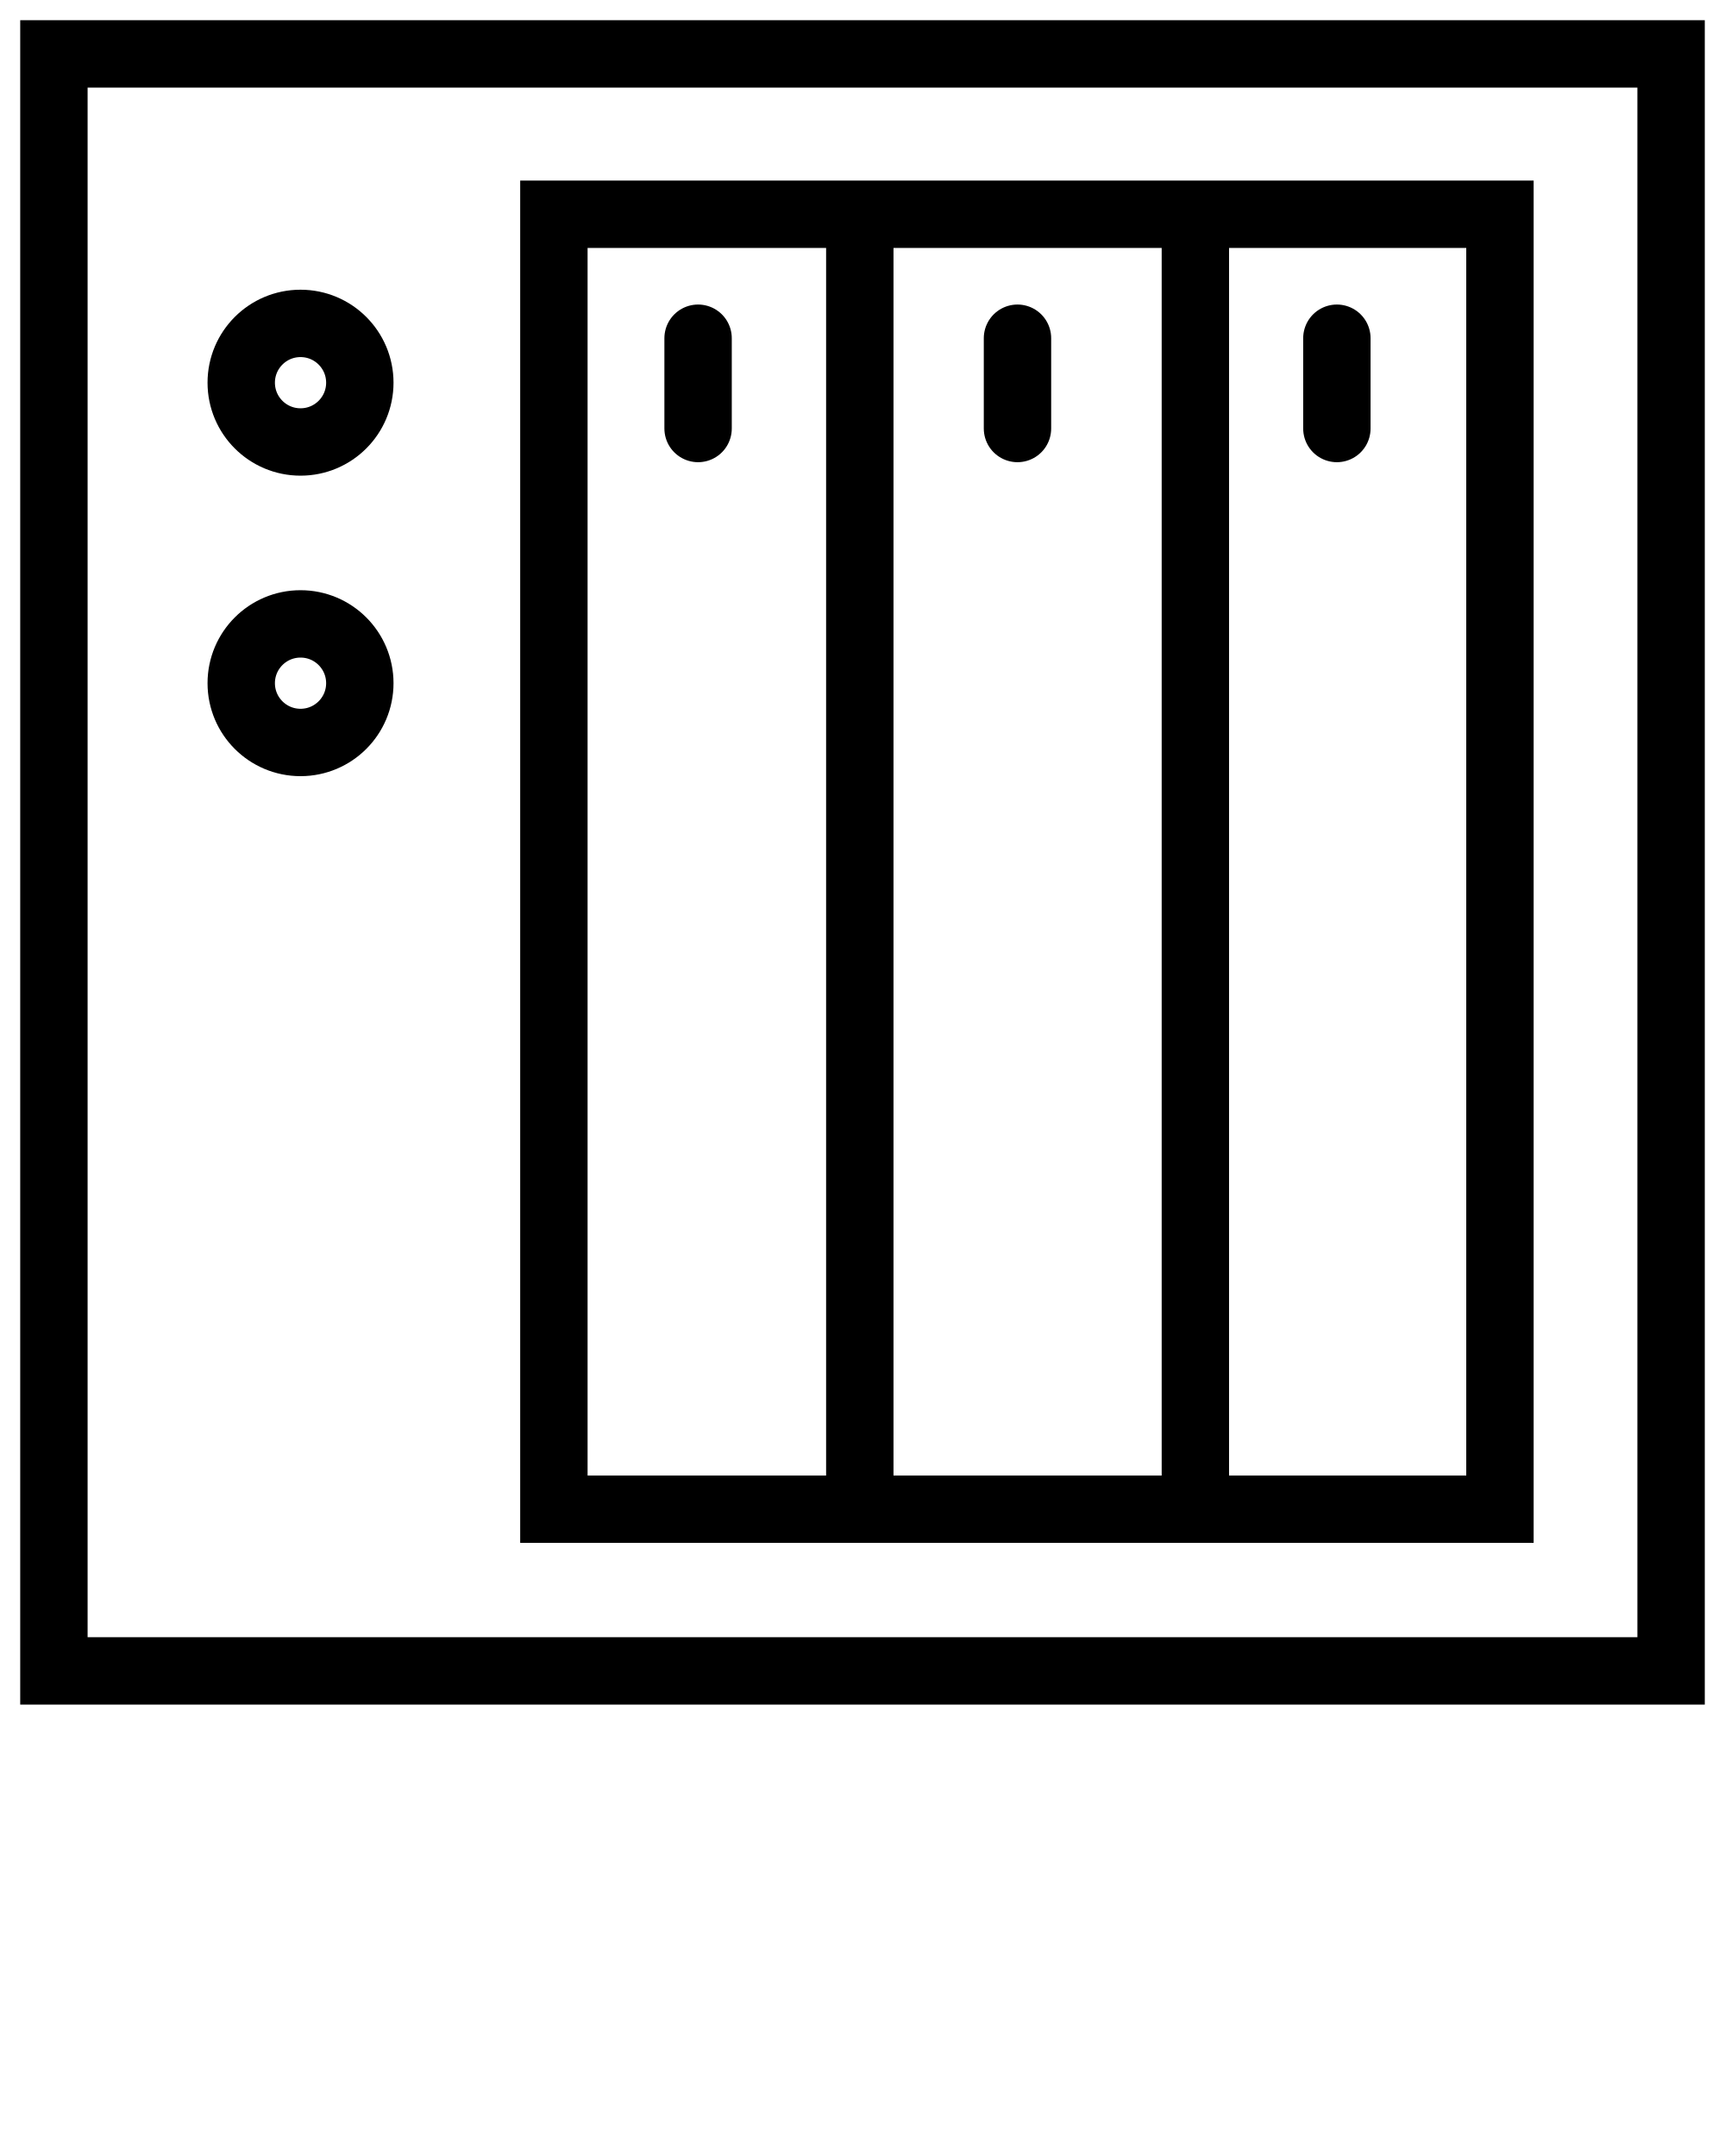
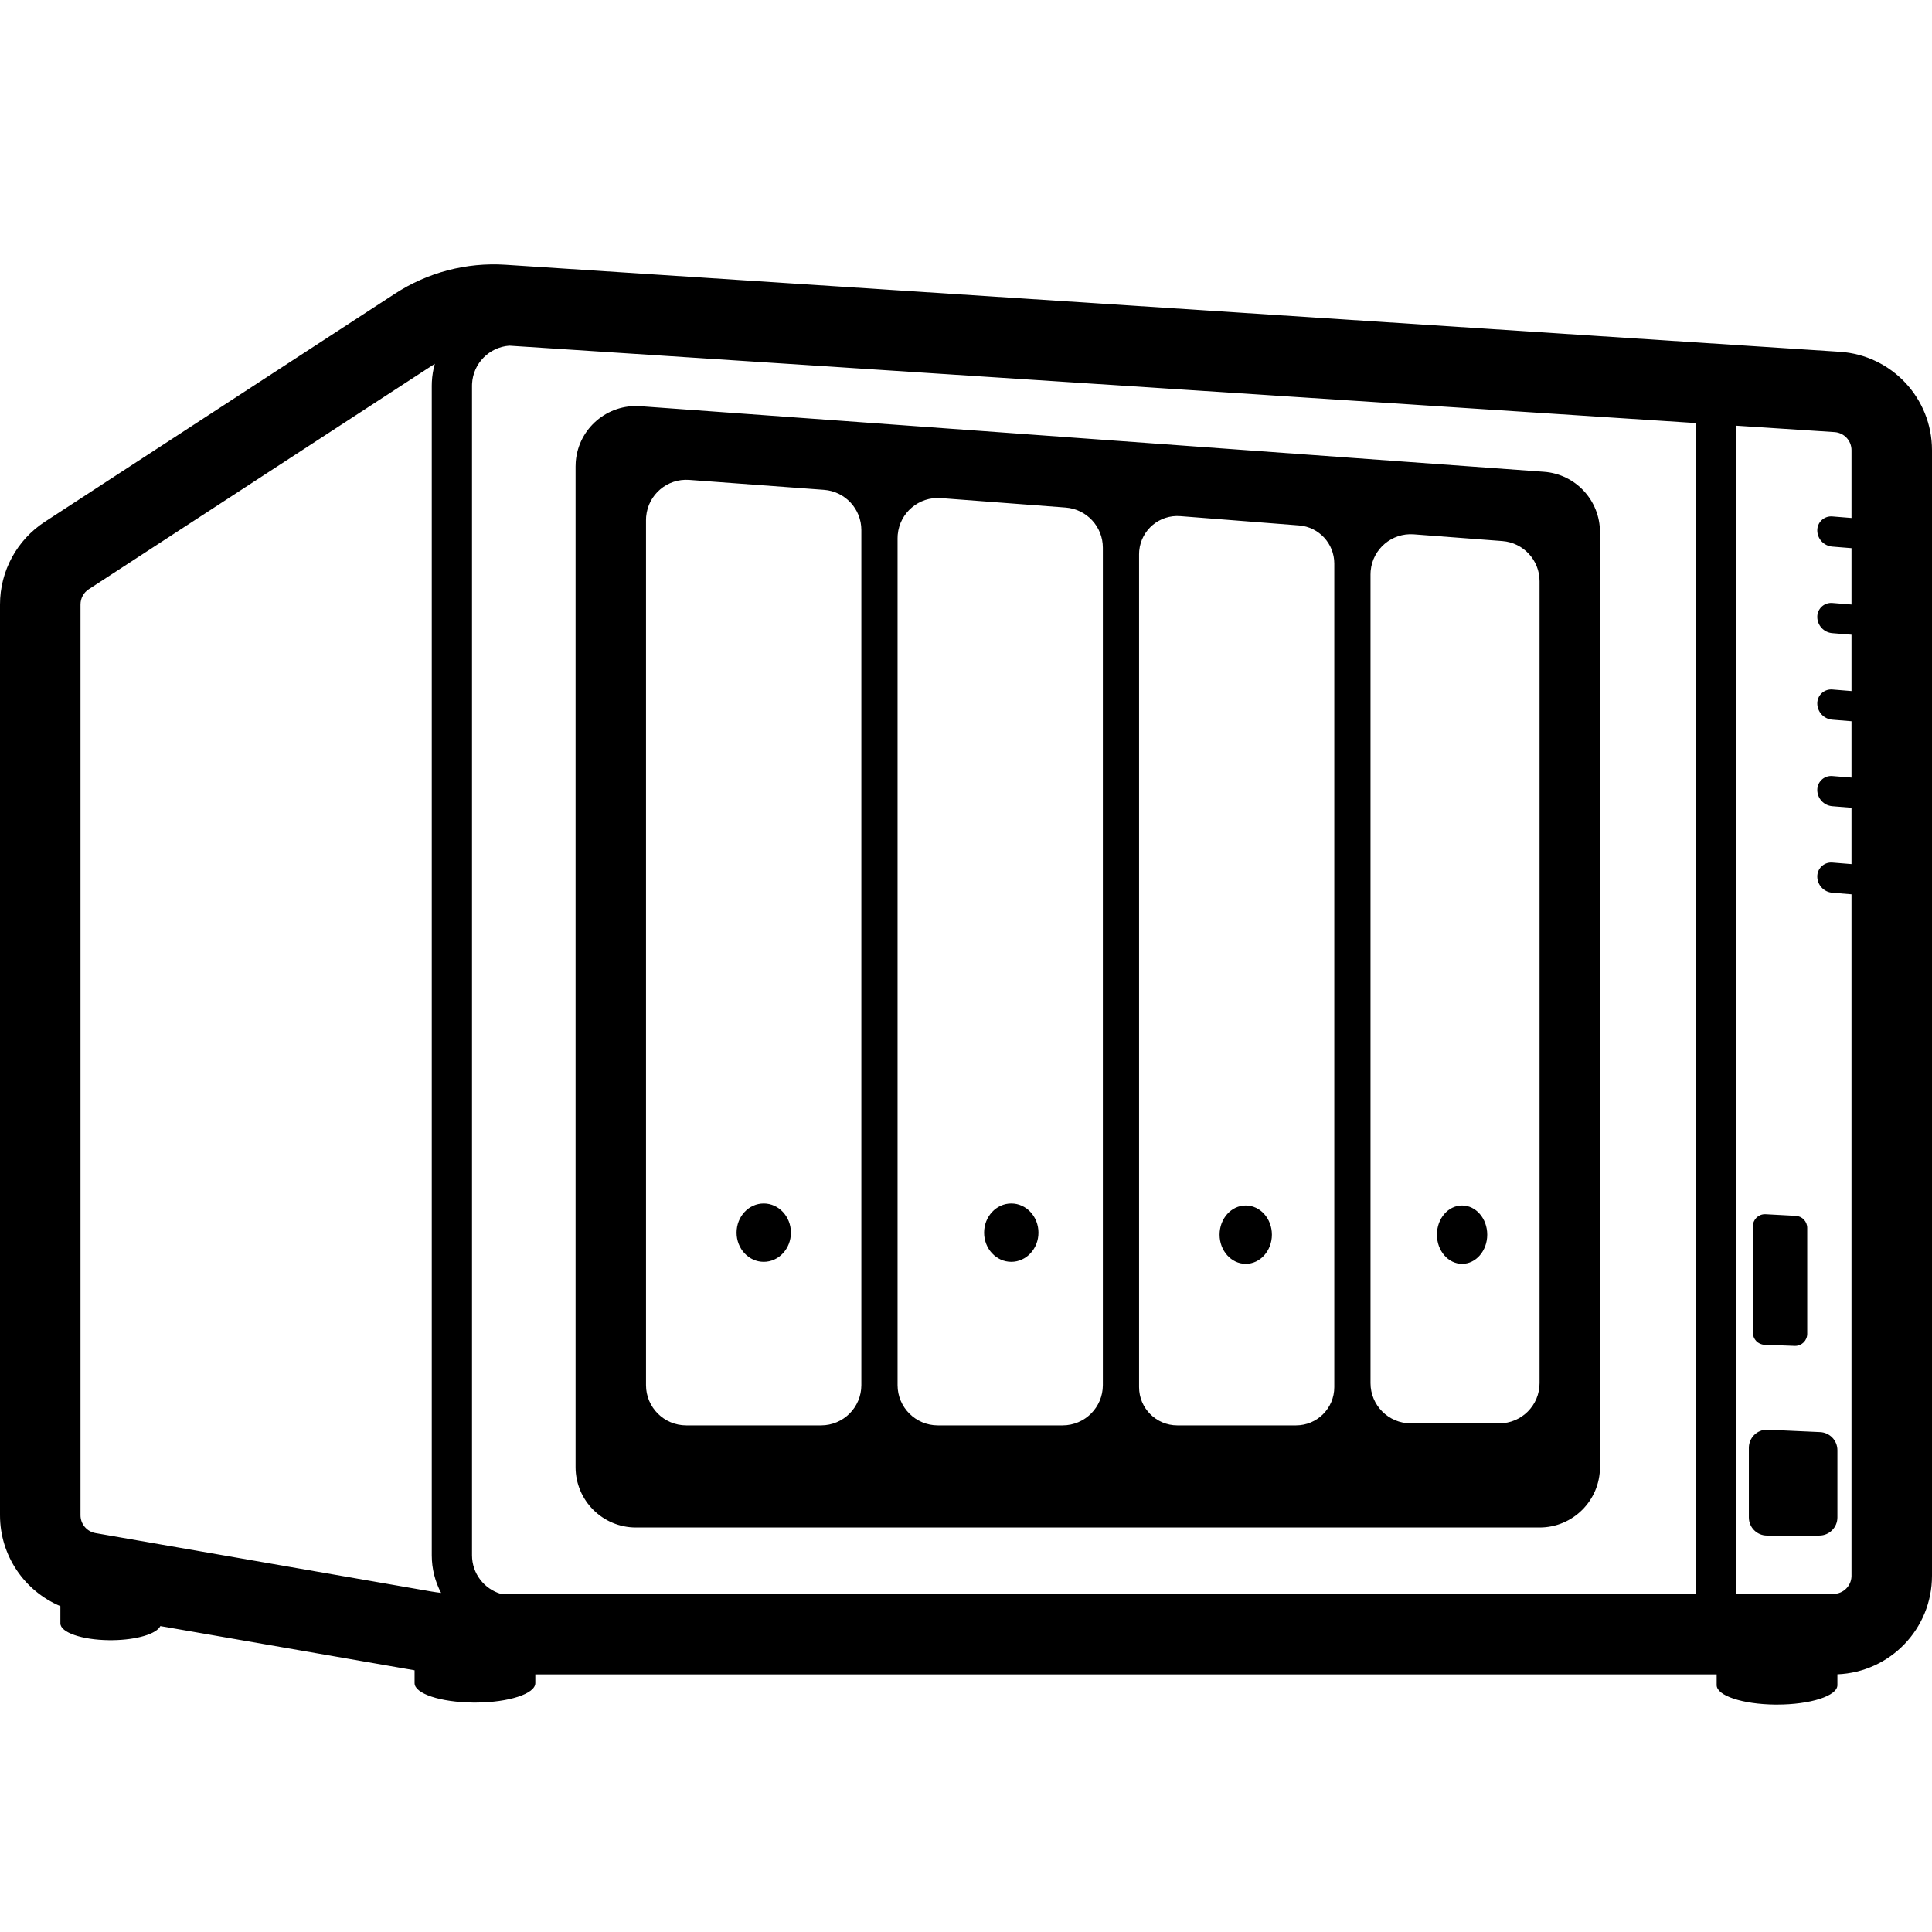
- <svg xmlns="http://www.w3.org/2000/svg" version="1.1" x="0px" y="0px" viewBox="0 0 128 160" style="enable-background:new 0 0 128 128;" xml:space="preserve">
-   <style type="text/css">
- 	.st0{display:none;}
- 	.st1{display:inline;}
- 	.st2{fill:none;stroke:#000000;stroke-width:0.1;stroke-miterlimit:10;}
- 	.st3{fill:none;stroke:#000000;stroke-width:5;stroke-miterlimit:10;}
- 	.st4{fill:none;stroke:#020202;stroke-width:5;stroke-miterlimit:10;}
- 	.st5{fill:none;stroke:#000000;stroke-width:5;stroke-linecap:round;stroke-miterlimit:10;}
- 	.st6{fill:none;stroke:#000000;stroke-width:5;stroke-linecap:round;stroke-linejoin:round;}
- 	.st7{fill:none;stroke:#000000;stroke-width:5;stroke-linecap:round;stroke-linejoin:round;stroke-miterlimit:10;}
- 	.st8{fill:none;stroke:#000000;stroke-width:5;stroke-miterlimit:10;stroke-dasharray:2.007,2.007;}
- 	.st9{fill:none;}
- 	.st10{fill:none;stroke:#000000;stroke-width:5;stroke-miterlimit:10;stroke-dasharray:2;}
- 	.st11{fill:none;stroke:#000000;stroke-width:5;stroke-miterlimit:10;stroke-dasharray:3;}
- 	.st12{fill:none;stroke:#000000;stroke-width:5;stroke-linejoin:round;stroke-miterlimit:10;}
- </style>
-   <g class="st0">
-     <g class="st1">
-       <rect class="st2" width="128" height="128" />
-       <line class="st2" x1="0" y1="124" x2="128" y2="124" />
-       <line class="st2" x1="0" y1="120" x2="128" y2="120" />
-       <line class="st2" x1="0" y1="116" x2="128" y2="116" />
-       <line class="st2" x1="0" y1="112" x2="128" y2="112" />
-       <line class="st2" x1="0" y1="108" x2="128" y2="108" />
-       <line class="st2" x1="0" y1="104" x2="128" y2="104" />
-       <line class="st2" x1="0" y1="100" x2="128" y2="100" />
-       <line class="st2" x1="0" y1="96" x2="128" y2="96" />
-       <line class="st2" x1="0" y1="92" x2="128" y2="92" />
-       <line class="st2" x1="0" y1="88" x2="128" y2="88" />
-       <line class="st2" x1="0" y1="84" x2="128" y2="84" />
-       <line class="st2" x1="0" y1="80" x2="128" y2="80" />
-       <line class="st2" x1="0" y1="76" x2="128" y2="76" />
-       <line class="st2" x1="0" y1="72" x2="128" y2="72" />
-       <line class="st2" x1="0" y1="68" x2="128" y2="68" />
-       <line class="st2" x1="0" y1="64" x2="128" y2="64" />
-       <line class="st2" x1="0" y1="60" x2="128" y2="60" />
-       <line class="st2" x1="0" y1="56" x2="128" y2="56" />
-       <line class="st2" x1="0" y1="52" x2="128" y2="52" />
-       <line class="st2" x1="0" y1="48" x2="128" y2="48" />
-       <line class="st2" x1="0" y1="44" x2="128" y2="44" />
-       <line class="st2" x1="0" y1="40" x2="128" y2="40" />
-       <line class="st2" x1="0" y1="36" x2="128" y2="36" />
-       <line class="st2" x1="0" y1="32" x2="128" y2="32" />
-       <line class="st2" x1="0" y1="28" x2="128" y2="28" />
-       <line class="st2" x1="0" y1="24" x2="128" y2="24" />
-       <line class="st2" x1="0" y1="20" x2="128" y2="20" />
-       <line class="st2" x1="0" y1="16" x2="128" y2="16" />
-       <line class="st2" x1="0" y1="12" x2="128" y2="12" />
-       <line class="st2" x1="0" y1="8" x2="128" y2="8" />
-       <line class="st2" x1="0" y1="4" x2="128" y2="4" />
-       <line class="st2" x1="124" y1="0" x2="124" y2="128" />
-       <line class="st2" x1="120" y1="0" x2="120" y2="128" />
-       <line class="st2" x1="116" y1="0" x2="116" y2="128" />
-       <line class="st2" x1="112" y1="0" x2="112" y2="128" />
-       <line class="st2" x1="108" y1="0" x2="108" y2="128" />
-       <line class="st2" x1="104" y1="0" x2="104" y2="128" />
-       <line class="st2" x1="100" y1="0" x2="100" y2="128" />
-       <line class="st2" x1="96" y1="0" x2="96" y2="128" />
-       <line class="st2" x1="92" y1="0" x2="92" y2="128" />
-       <line class="st2" x1="88" y1="0" x2="88" y2="128" />
-       <line class="st2" x1="84" y1="0" x2="84" y2="128" />
-       <line class="st2" x1="80" y1="0" x2="80" y2="128" />
-       <line class="st2" x1="76" y1="0" x2="76" y2="128" />
-       <line class="st2" x1="72" y1="0" x2="72" y2="128" />
-       <line class="st2" x1="68" y1="0" x2="68" y2="128" />
-       <line class="st2" x1="64" y1="0" x2="64" y2="128" />
-       <line class="st2" x1="60" y1="0" x2="60" y2="128" />
-       <line class="st2" x1="56" y1="0" x2="56" y2="128" />
-       <line class="st2" x1="52" y1="0" x2="52" y2="128" />
-       <line class="st2" x1="48" y1="0" x2="48" y2="128" />
-       <line class="st2" x1="44" y1="0" x2="44" y2="128" />
-       <line class="st2" x1="40" y1="0" x2="40" y2="128" />
-       <line class="st2" x1="36" y1="0" x2="36" y2="128" />
-       <line class="st2" x1="32" y1="0" x2="32" y2="128" />
-       <line class="st2" x1="28" y1="0" x2="28" y2="128" />
-       <line class="st2" x1="24" y1="0" x2="24" y2="128" />
-       <line class="st2" x1="20" y1="0" x2="20" y2="128" />
-       <line class="st2" x1="16" y1="0" x2="16" y2="128" />
-       <line class="st2" x1="12" y1="0" x2="12" y2="128" />
-       <line class="st2" x1="8" y1="0" x2="8" y2="128" />
-       <line class="st2" x1="4" y1="0" x2="4" y2="128" />
-     </g>
-   </g>
-   <g>
-     <g>
-       <rect x="4" y="4" class="st3" width="120" height="120" />
-       <rect x="41.1" y="15.9" class="st3" width="70.2" height="96.1" />
-       <line class="st3" x1="63.8" y1="17.1" x2="63.8" y2="110.5" />
-       <line class="st3" x1="88.7" y1="17.1" x2="88.7" y2="110.5" />
-       <circle class="st3" cx="22.3" cy="28.4" r="4.4" />
-       <circle class="st3" cx="22.3" cy="50.7" r="4.4" />
-       <line class="st5" x1="51.8" y1="25.1" x2="51.8" y2="31.8" />
-       <line class="st5" x1="99.2" y1="25.1" x2="99.2" y2="31.8" />
-       <line class="st5" x1="75.5" y1="25.1" x2="75.5" y2="31.8" />
-     </g>
+ <svg xmlns="http://www.w3.org/2000/svg" width="960px" height="960px" viewBox="0 0 960 960" version="1.1">
+   <g id="synology-nas" stroke="none" stroke-width="1" fill="none" fill-rule="evenodd">
+     <path d="M196.204,145.959 C212.496,135.345 231.786,130.293 251.189,131.559 L914.189,174.8 C939.958,176.481 960,197.872 960,223.696 L960,783 C960,809.392 939.135,830.91 913.001,831.96 L913,837.357 C913,842.683 899.569,847 883,847 L882.01,847 C865.9,846.827 853,842.576 853,837.357 L853,832 L266,832 L266,836.357 C266,841.629 252.836,845.914 236.496,845.999 L236,846 L235.01,845.995 C218.9,845.827 206,841.576 206,836.357 L206,829.962 L79.678,807.989 C77.801,811.863 67.956,814.845 55.944,814.994 L55,815 L54.103,814.995 C40.712,814.837 30,811.158 30,806.643 L30,798.089 C12.149,790.589 0,772.976 0,752.916 L0,300.34 C0,283.772 8.372,268.327 22.253,259.284 L196.204,145.959 Z M234.564,190.764 C234.549,191.081 234.542,191.398 234.542,191.715 L234.542,772.802 C234.542,781.894 240.609,789.57 248.916,792 L842.732,792 L842.732,210.224 L253.074,171.767 C243.121,172.486 235.051,180.547 234.564,190.764 Z M862.732,211.529 L862.732,792 L911,792 C915.882,792 919.856,788.113 919.996,783.265 L920,783 L920,444.378 L910.475,443.606 C906.253,443.264 903,439.737 903,435.5 C903,431.68 906.097,428.583 909.917,428.583 C910.103,428.583 910.29,428.591 910.475,428.606 L920,429.378 L920,401.378 L910.475,400.606 C906.253,400.264 903,396.737 903,392.5 C903,388.68 906.097,385.583 909.917,385.583 C910.103,385.583 910.29,385.591 910.475,385.606 L920,386.378 L920,358.378 L910.475,357.606 C906.253,357.264 903,353.737 903,349.5 C903,345.68 906.097,342.583 909.917,342.583 C910.103,342.583 910.29,342.591 910.475,342.606 L920,343.378 L920,315.378 L910.475,314.606 C906.253,314.264 903,310.737 903,306.5 C903,302.68 906.097,299.583 909.917,299.583 C910.103,299.583 910.29,299.591 910.475,299.606 L920,300.378 L920,272.378 L910.475,271.606 C906.253,271.264 903,267.737 903,263.5 C903,259.68 906.097,256.583 909.917,256.583 C910.103,256.583 910.29,256.591 910.475,256.606 L920,257.378 L920,223.696 C920,219.041 916.454,215.17 911.848,214.736 L911.586,214.715 L862.732,211.529 Z M216.061,180.762 L44.087,292.799 C41.538,294.46 40,297.297 40,300.34 L40,752.916 C40,757.292 43.147,761.033 47.458,761.783 L214.362,790.816 C215.959,791.094 217.564,791.323 219.174,791.504 C216.217,785.922 214.542,779.558 214.542,772.802 L214.542,191.715 C214.542,191.081 214.557,190.447 214.587,189.814 C214.736,186.683 215.241,183.653 216.061,180.762 Z M878,710.418 C878.136,710.418 878.273,710.421 878.409,710.428 L904.409,711.609 C909.215,711.828 913,715.789 913,720.6 L913,754 C913,758.971 908.971,763 904,763 L878,763 C873.029,763 869,758.971 869,754 L869,719.418 C869,714.448 873.029,710.418 878,710.418 Z M318.172,201.847 L767.183,234.434 C782.868,235.572 795.012,248.629 795.012,264.355 L795.012,729 C795.012,745.569 781.58,759 765.012,759 L316,759 C299.431,759 286,745.569 286,729 L286,231.768 C286,231.043 286.026,230.319 286.079,229.596 L286.119,229.102 C287.566,212.824 301.812,200.659 318.172,201.847 Z M321.082,256.597 L321.054,256.94 C321.018,257.429 321,257.919 321,258.41 L321,688.264 C321,699.309 329.954,708.264 341,708.264 L408,708.264 C419.046,708.264 428,699.309 428,688.264 L428,263.347 C428,252.872 419.917,244.171 409.47,243.401 L342.47,238.464 C331.569,237.661 322.066,245.753 321.082,256.597 Z M446.086,265.589 L446.057,265.933 C446.019,266.435 446,266.938 446,267.442 L446,688.264 C446,699.309 454.954,708.264 466,708.264 L528,708.264 C539.046,708.264 548,699.309 548,688.264 L548,272.133 C548,261.673 539.94,252.98 529.509,252.19 L467.509,247.499 C456.61,246.674 447.091,254.747 446.086,265.589 Z M566.087,273.583 L566.058,273.92 C566.019,274.413 566,274.907 566,275.402 L566,689.264 C566,699.757 574.507,708.264 585,708.264 L644,708.264 C654.493,708.264 663,699.757 663,689.264 L663,280.018 C663,270.099 655.37,261.85 645.482,261.076 L586.482,256.46 C576.133,255.65 567.073,263.291 566.087,273.583 Z M681.086,283.588 L681.057,283.932 C681.019,284.436 681,284.941 681,285.446 L681,687.264 C681,698.309 689.954,707.264 701,707.264 L745,707.264 C756.046,707.264 765,698.309 765,687.264 L765,288.788 C765,278.33 756.943,269.638 746.515,268.846 L702.515,265.504 C691.616,264.676 682.094,272.747 681.086,283.588 Z M877,603.332 C877.108,603.332 877.215,603.334 877.322,603.34 L892.322,604.147 C895.506,604.319 898,606.95 898,610.139 L898,662.774 C898,666.087 895.314,668.774 892,668.774 L891.778,668.77 L876.778,668.214 C873.553,668.095 871,665.445 871,662.218 L871,609.332 C871,606.018 873.686,603.332 877,603.332 Z M619,599 C626.18,599 632,605.492 632,613.5 C632,621.508 626.18,628 619,628 C611.82,628 606,621.508 606,613.5 C606,605.492 611.82,599 619,599 Z M726.5,599 C733.404,599 739,605.492 739,613.5 C739,621.508 733.404,628 726.5,628 C719.596,628 714,621.508 714,613.5 C714,605.492 719.596,599 726.5,599 Z M379.5,598 C386.956,598 393,604.492 393,612.5 C393,620.508 386.956,627 379.5,627 C372.044,627 366,620.508 366,612.5 C366,604.492 372.044,598 379.5,598 Z M502.5,598 C509.956,598 516,604.492 516,612.5 C516,620.508 509.956,627 502.5,627 C495.044,627 489,620.508 489,612.5 C489,604.492 495.044,598 502.5,598 Z" id="Shape" fill="#000000" fill-rule="nonzero" />
  </g>
</svg>
